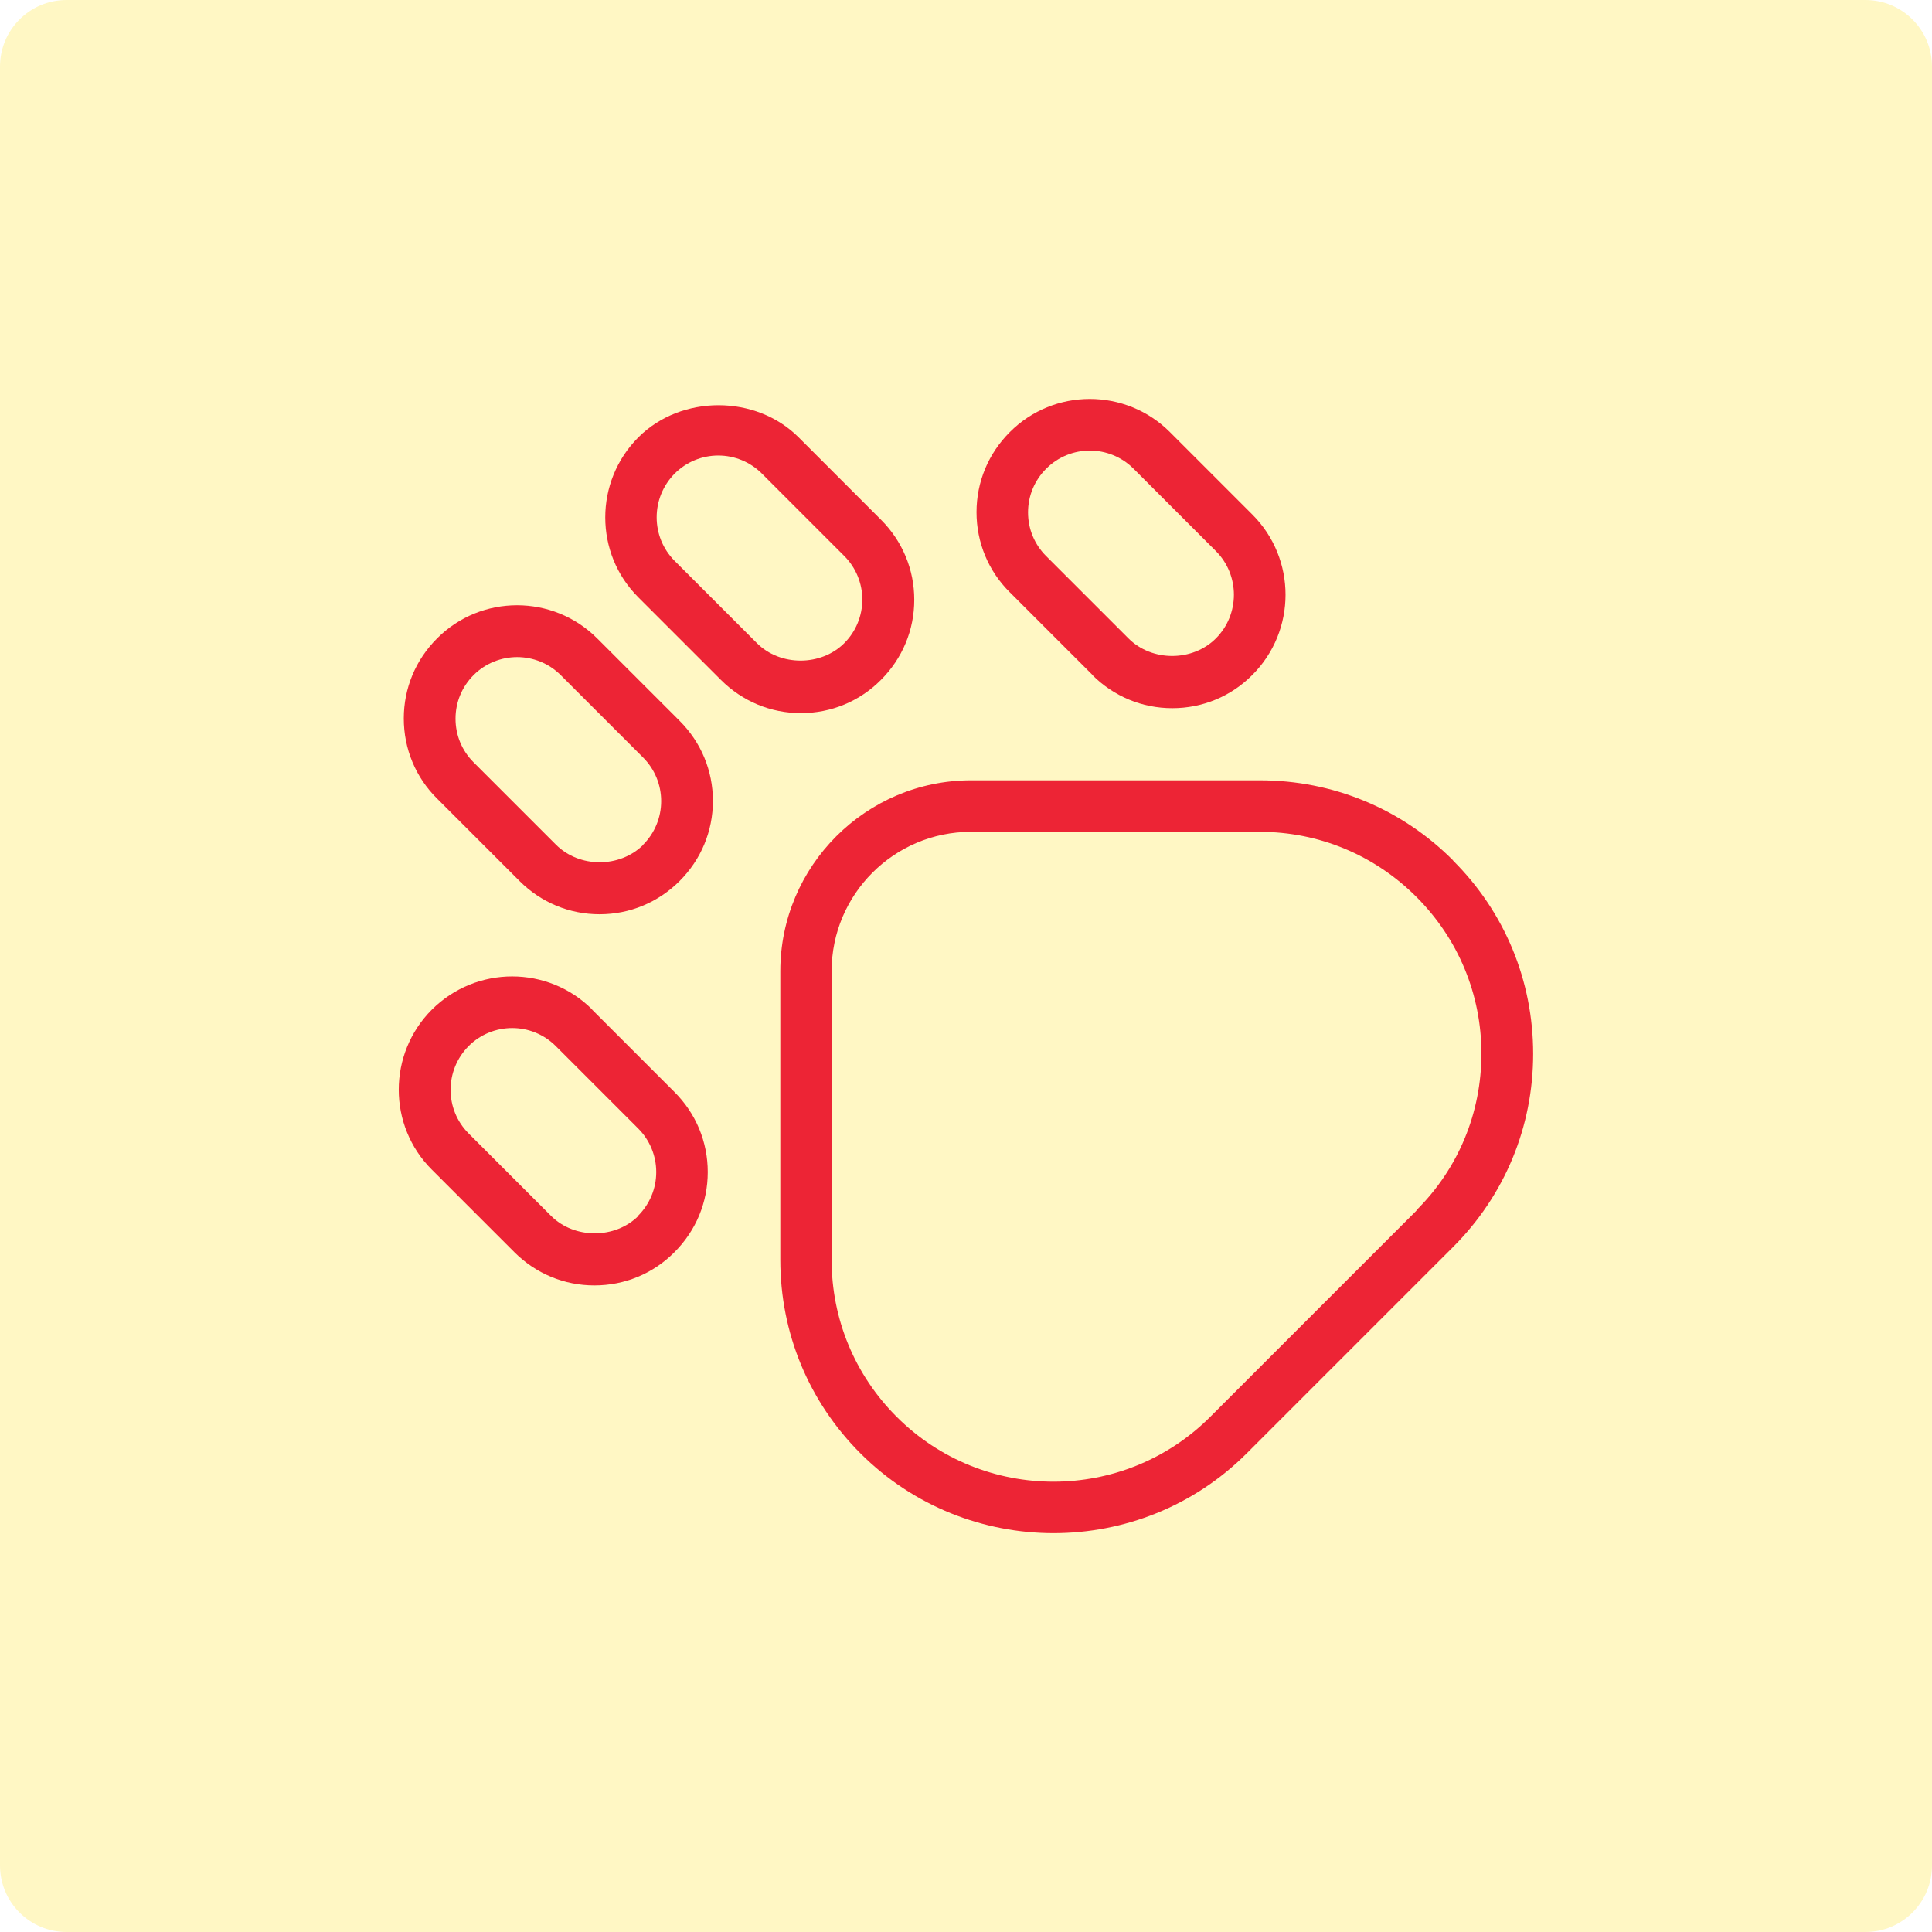
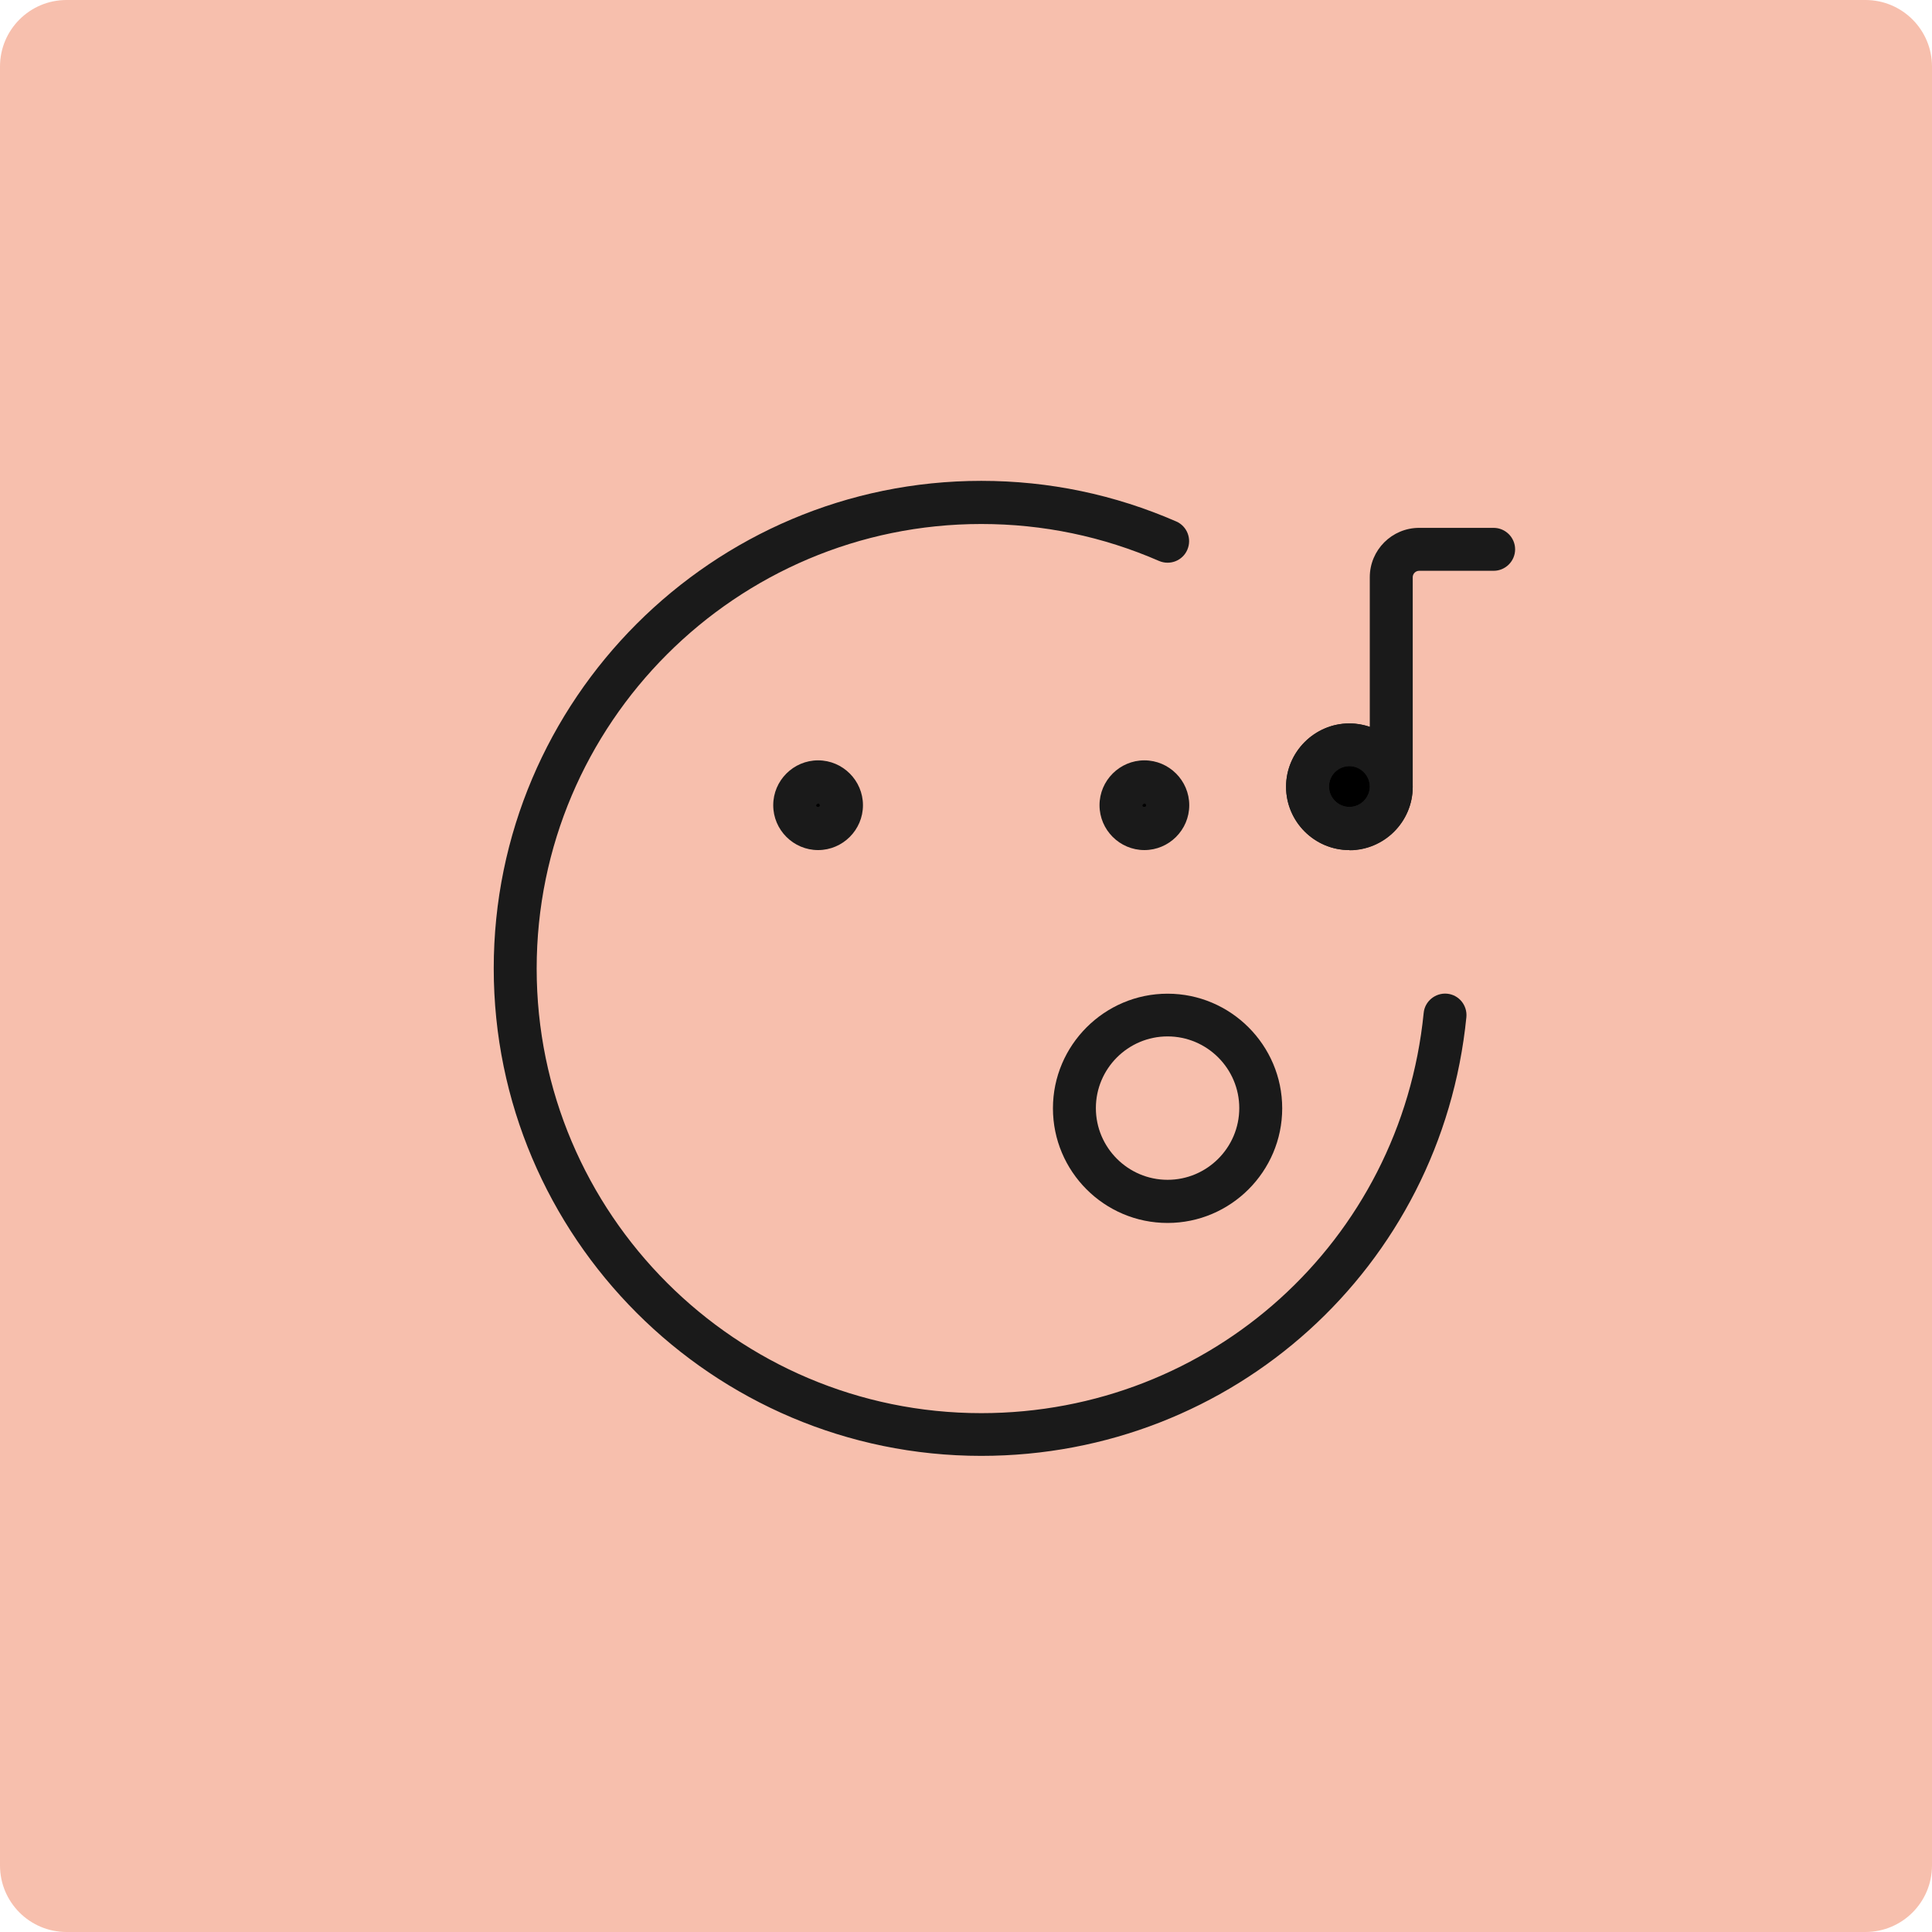
<svg xmlns="http://www.w3.org/2000/svg" id="Layer_2" viewBox="0 0 90 90">
  <defs>
-     <style>.cls-1{fill:#ed2435;}.cls-2{fill:#fff7c4;}</style>
+     <style>.cls-1,.cls-2,.cls-3{stroke-width:0px;}.cls-2{fill:#f7bfad;}.cls-3{fill:#1a1a1a;}</style>
  </defs>
-   <g id="Layer_3">
-     <g>
-       <rect class="cls-2" width="90" height="90" rx="3.1" ry="3.1" />
-       <g>
-         <path class="cls-1" d="m27.82,29.74c-2.06-2.06-5.41-2.06-7.46,0-1,1-1.55,2.32-1.55,3.73s.55,2.74,1.55,3.73l3.84,3.84c1,1,2.32,1.55,3.73,1.55s2.73-.55,3.73-1.55h0c1-1,1.55-2.32,1.55-3.73s-.55-2.73-1.55-3.73l-3.84-3.84Zm2.15,9.61h0c-1.09,1.09-2.98,1.09-4.07,0l-3.84-3.84c-.54-.54-.84-1.26-.84-2.03s.3-1.49.84-2.03c.56-.56,1.3-.84,2.03-.84s1.47.28,2.03.84l3.84,3.84c.54.54.84,1.27.84,2.03s-.3,1.49-.84,2.03Z" />
-         <path class="cls-1" d="m41.04,31.67s0,0,0,0c1-1,1.55-2.32,1.55-3.73s-.55-2.73-1.55-3.73l-3.84-3.84c-1.99-1.99-5.47-1.99-7.46,0-2.06,2.06-2.06,5.41,0,7.46l3.84,3.84c1,1,2.32,1.55,3.73,1.55s2.74-.55,3.73-1.55Zm-9.61-5.54c-1.12-1.12-1.12-2.94,0-4.07.54-.54,1.27-.84,2.03-.84s1.49.3,2.03.84l3.84,3.84c.54.54.84,1.27.84,2.03s-.3,1.49-.84,2.03c0,0,0,0,0,0-1.08,1.08-2.98,1.09-4.07,0l-3.84-3.84Z" />
-         <path class="cls-1" d="m27.59,47.03c-2.06-2.06-5.4-2.06-7.47,0-2.06,2.06-2.06,5.41,0,7.46l3.84,3.84c1,1,2.32,1.55,3.73,1.55s2.74-.55,3.73-1.55t0,0c1-1,1.55-2.32,1.55-3.73s-.55-2.73-1.55-3.73l-3.84-3.84Zm2.15,9.61s0,0,0,0c-1.08,1.08-2.98,1.09-4.07,0l-3.84-3.84c-1.12-1.12-1.12-2.94,0-4.07.56-.56,1.3-.84,2.03-.84s1.47.28,2.03.84l3.84,3.84c.54.54.84,1.27.84,2.03s-.3,1.49-.84,2.03Z" />
-         <path class="cls-1" d="m50.88,31.44c1,1,2.32,1.55,3.73,1.55s2.74-.55,3.73-1.55h0c2.06-2.06,2.06-5.41,0-7.47l-3.84-3.84c-2.06-2.06-5.41-2.06-7.46,0-1,1-1.55,2.32-1.55,3.73s.55,2.74,1.55,3.73l3.84,3.84Zm-2.14-9.61c.56-.56,1.3-.84,2.03-.84s1.47.28,2.03.84l3.84,3.84c1.12,1.12,1.12,2.95,0,4.07h0c-1.09,1.09-2.98,1.09-4.07,0l-3.84-3.84c-.54-.54-.84-1.26-.84-2.03s.3-1.49.84-2.03Z" />
-         <path class="cls-1" d="m67.69,40.08c-2.4-2.41-5.6-3.73-9-3.73h-13.45c-4.9,0-8.89,3.99-8.89,8.89v13.45c0,3.4,1.32,6.6,3.73,9.01,2.48,2.48,5.74,3.72,9,3.72s6.52-1.24,9-3.72l9.61-9.61c2.41-2.41,3.73-5.6,3.73-9s-1.32-6.6-3.73-9Zm-1.7,16.31l-9.61,9.61c-4.03,4.03-10.58,4.03-14.61,0-1.95-1.95-3.03-4.55-3.03-7.31v-13.45c0-3.58,2.91-6.49,6.49-6.49h13.45c2.76,0,5.35,1.08,7.3,3.03,1.95,1.95,3.03,4.54,3.03,7.3s-1.07,5.35-3.03,7.3Z" />
-       </g>
-     </g>
+   <g id="Layer_1-2">
+     <rect class="cls-2" width="90" height="90" rx="3.1" ry="3.1" />
+     <path class="cls-1" d="M64.82,36.65c0,1.08-.87,1.95-1.95,1.95s-1.95-.87-1.95-1.95.87-1.95,1.95-1.95,1.95.87,1.95,1.95Z" />
+     <path class="cls-3" d="M62.86,39.6c-1.63,0-2.95-1.33-2.95-2.95s1.33-2.95,2.95-2.95,2.95,1.33,2.95,2.95-1.33,2.95-2.95,2.95ZM62.86,35.69c-.53,0-.95.43-.95.95s.43.95.95.95.95-.43.95-.95-.43-.95-.95-.95Z" />
+     <path class="cls-3" d="M62.86,39.6c-1.63,0-2.95-1.33-2.95-2.95s1.33-2.95,2.95-2.95c.33,0,.65.06.95.16v-6.97c0-1.27,1.03-2.3,2.3-2.3h3.47c.55,0,1,.45,1,1s-.45,1-1,1h-3.47c-.17,0-.3.14-.3.3v9.77h0c0,1.63-1.33,2.95-2.95,2.95ZM62.86,35.69c-.53,0-.95.43-.95.95s.43.95.95.95.95-.43.95-.95-.43-.95-.95-.95Z" />
+     <path class="cls-3" d="M54.39,56.97c-2.95,0-5.34-2.4-5.34-5.34s2.4-5.34,5.34-5.34,5.34,2.4,5.34,5.34-2.4,5.34-5.34,5.34ZM54.39,48.28c-1.84,0-3.34,1.5-3.34,3.34s1.5,3.34,3.34,3.34,3.34-1.5,3.34-3.34-1.5-3.34-3.34-3.34Z" />
+     <path class="cls-3" d="M45.71,67.82c-12.52,0-22.71-10.19-22.71-22.71s10.19-22.71,22.71-22.71c3.16,0,6.21.64,9.08,1.89.51.22.74.81.52,1.32-.22.51-.81.74-1.32.52-2.62-1.14-5.4-1.72-8.28-1.72-11.42,0-20.71,9.29-20.71,20.71s9.29,20.71,20.71,20.71c10.69,0,19.55-8.01,20.61-18.64.05-.55.55-.95,1.09-.9.55.05.95.54.9,1.09-1.16,11.65-10.87,20.44-22.6,20.44Z" />
+     <path class="cls-1" d="M38.11,38.6c-.6,0-1.09-.49-1.09-1.09s.49-1.09,1.09-1.09,1.09.49,1.09,1.09-.49,1.09-1.09,1.09Z" />
+     <path class="cls-3" d="M38.11,39.6c-1.15,0-2.09-.94-2.09-2.09s.94-2.09,2.09-2.09,2.09.94,2.09,2.09-.94,2.09-2.09,2.09ZM38.11,37.43s-.09.04-.09.09c0,.09.17.09.17,0,0-.05-.04-.09-.09-.09Z" />
+     <path class="cls-1" d="M53.31,38.6c-.6,0-1.09-.49-1.09-1.09s.49-1.09,1.09-1.09,1.09.49,1.09,1.09-.49,1.09-1.09,1.09Z" />
+     <path class="cls-3" d="M53.31,39.6c-1.15,0-2.09-.94-2.09-2.09s.94-2.09,2.09-2.09,2.09.94,2.09,2.09-.94,2.09-2.09,2.09ZM53.31,37.43s-.09.04-.09.09c0,.09.17.09.17,0,0-.05-.04-.09-.09-.09Z" />
  </g>
</svg>
